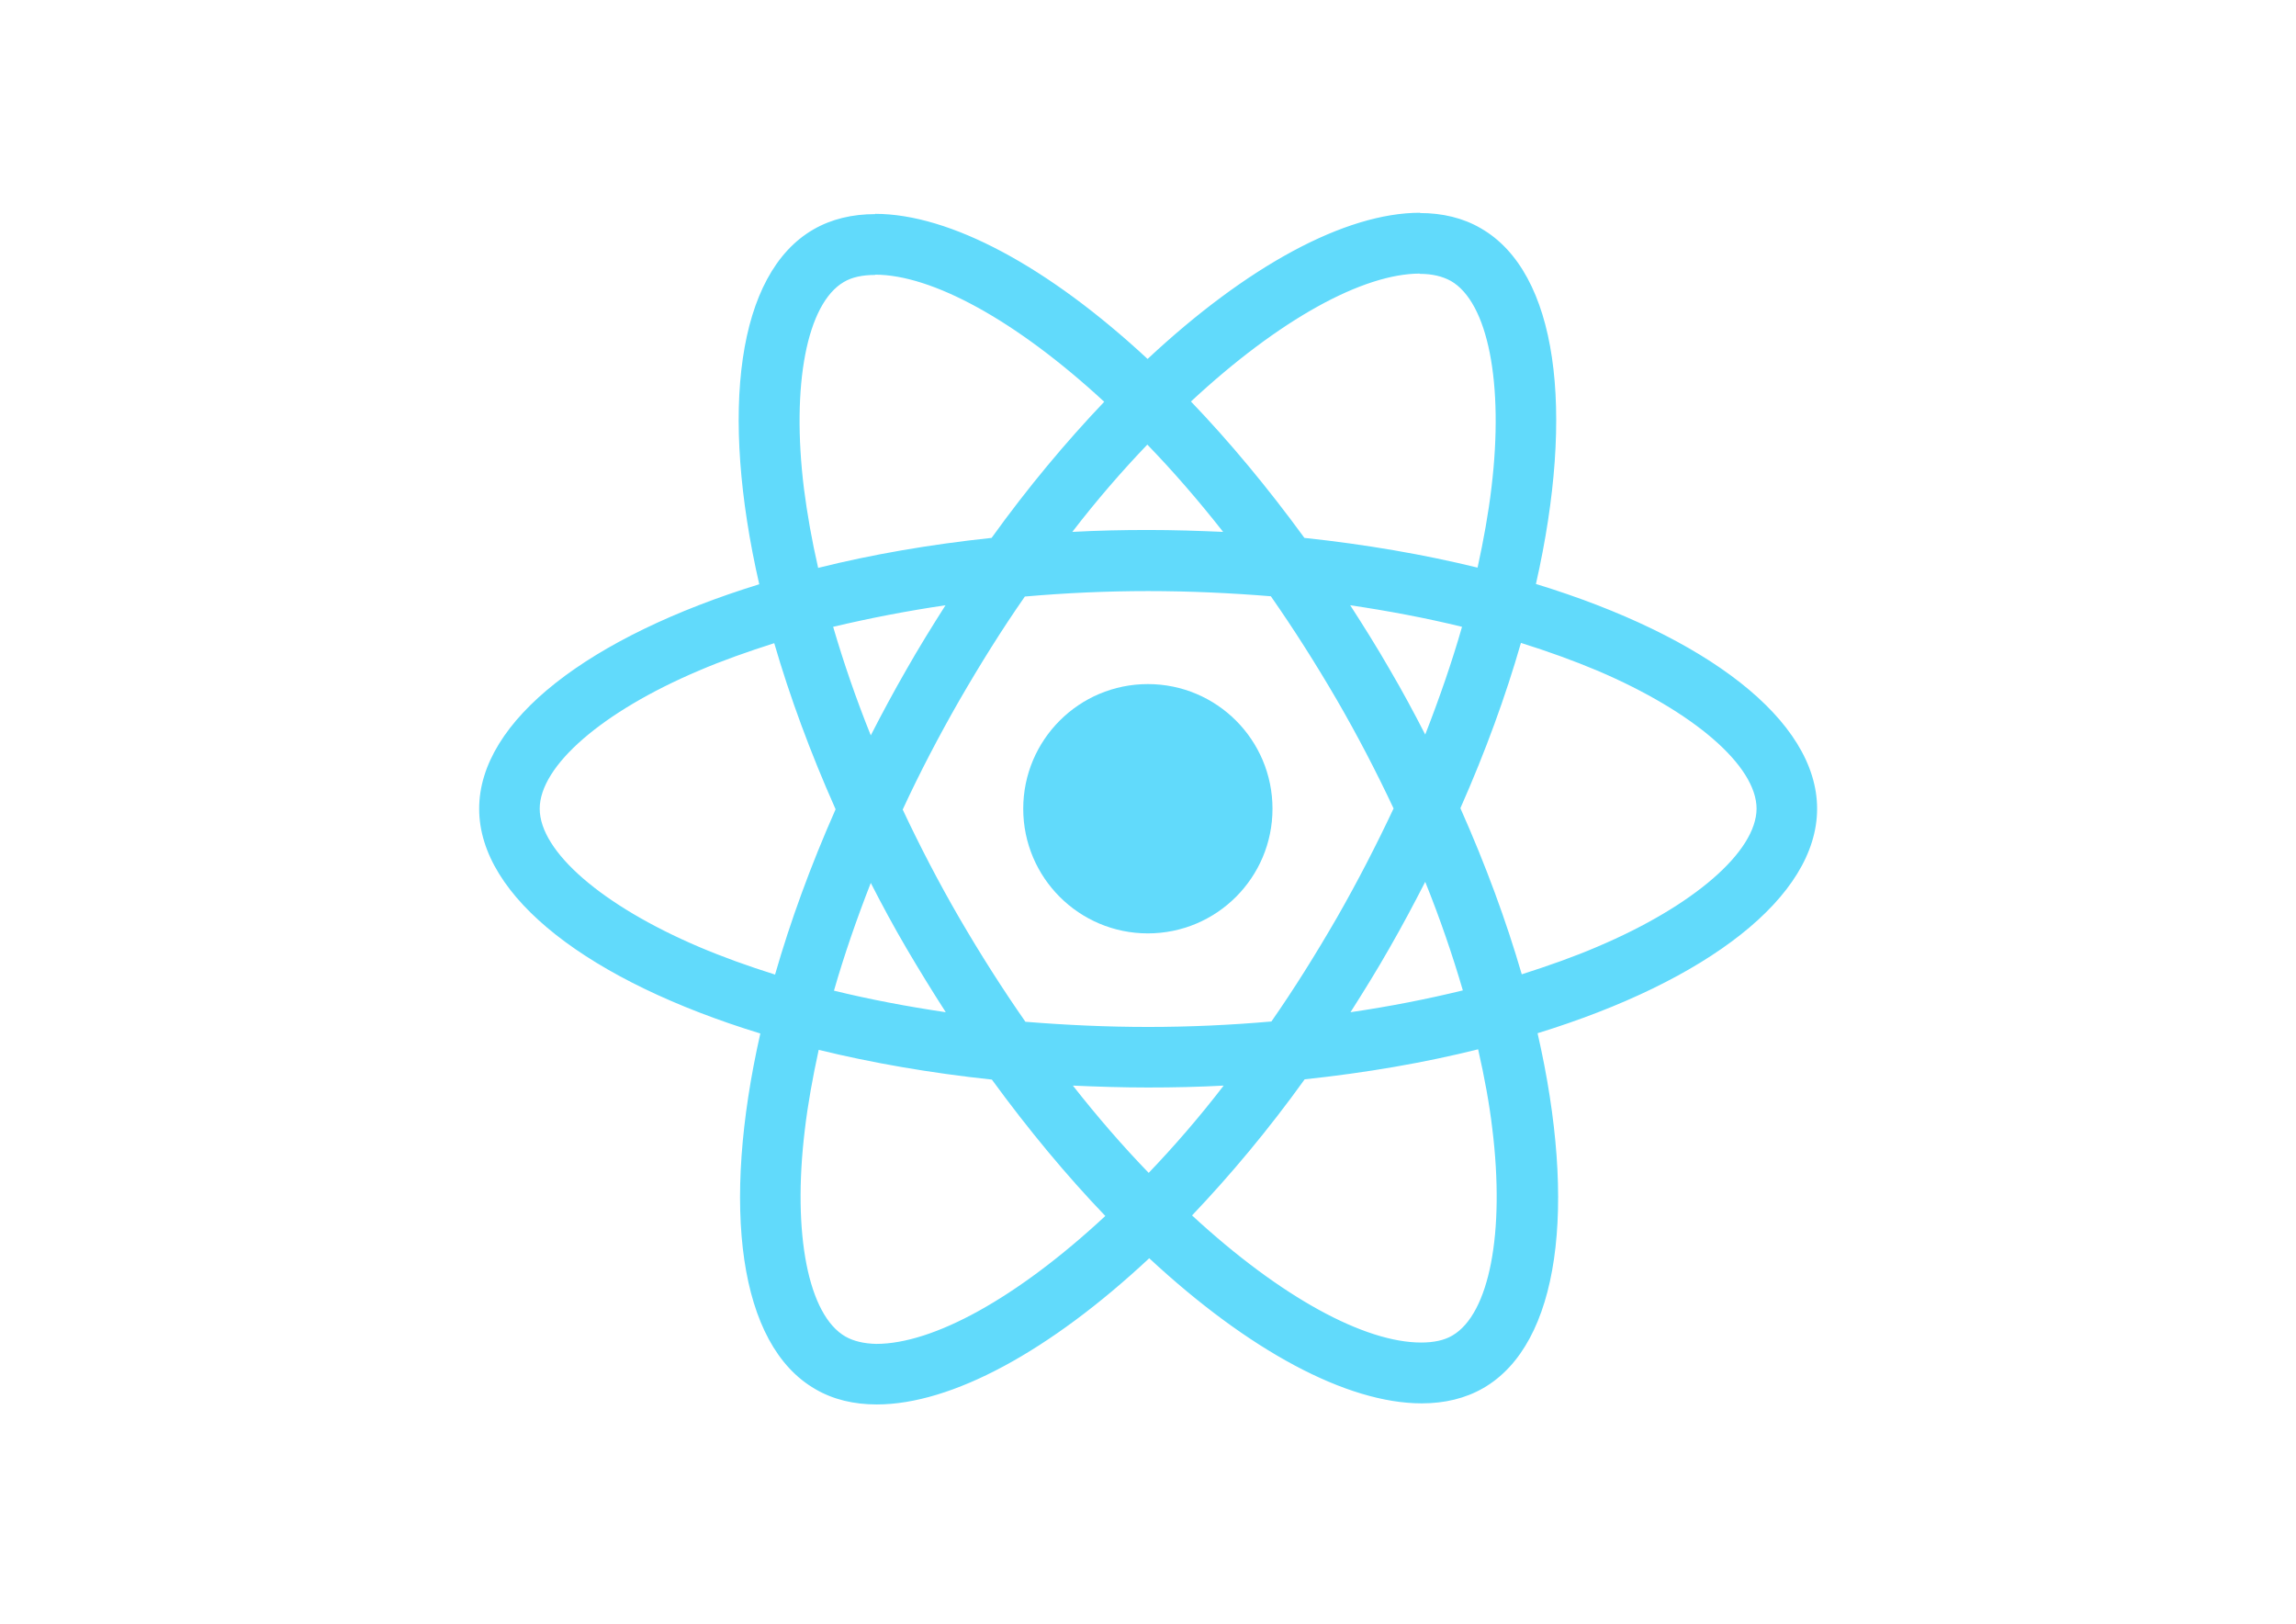
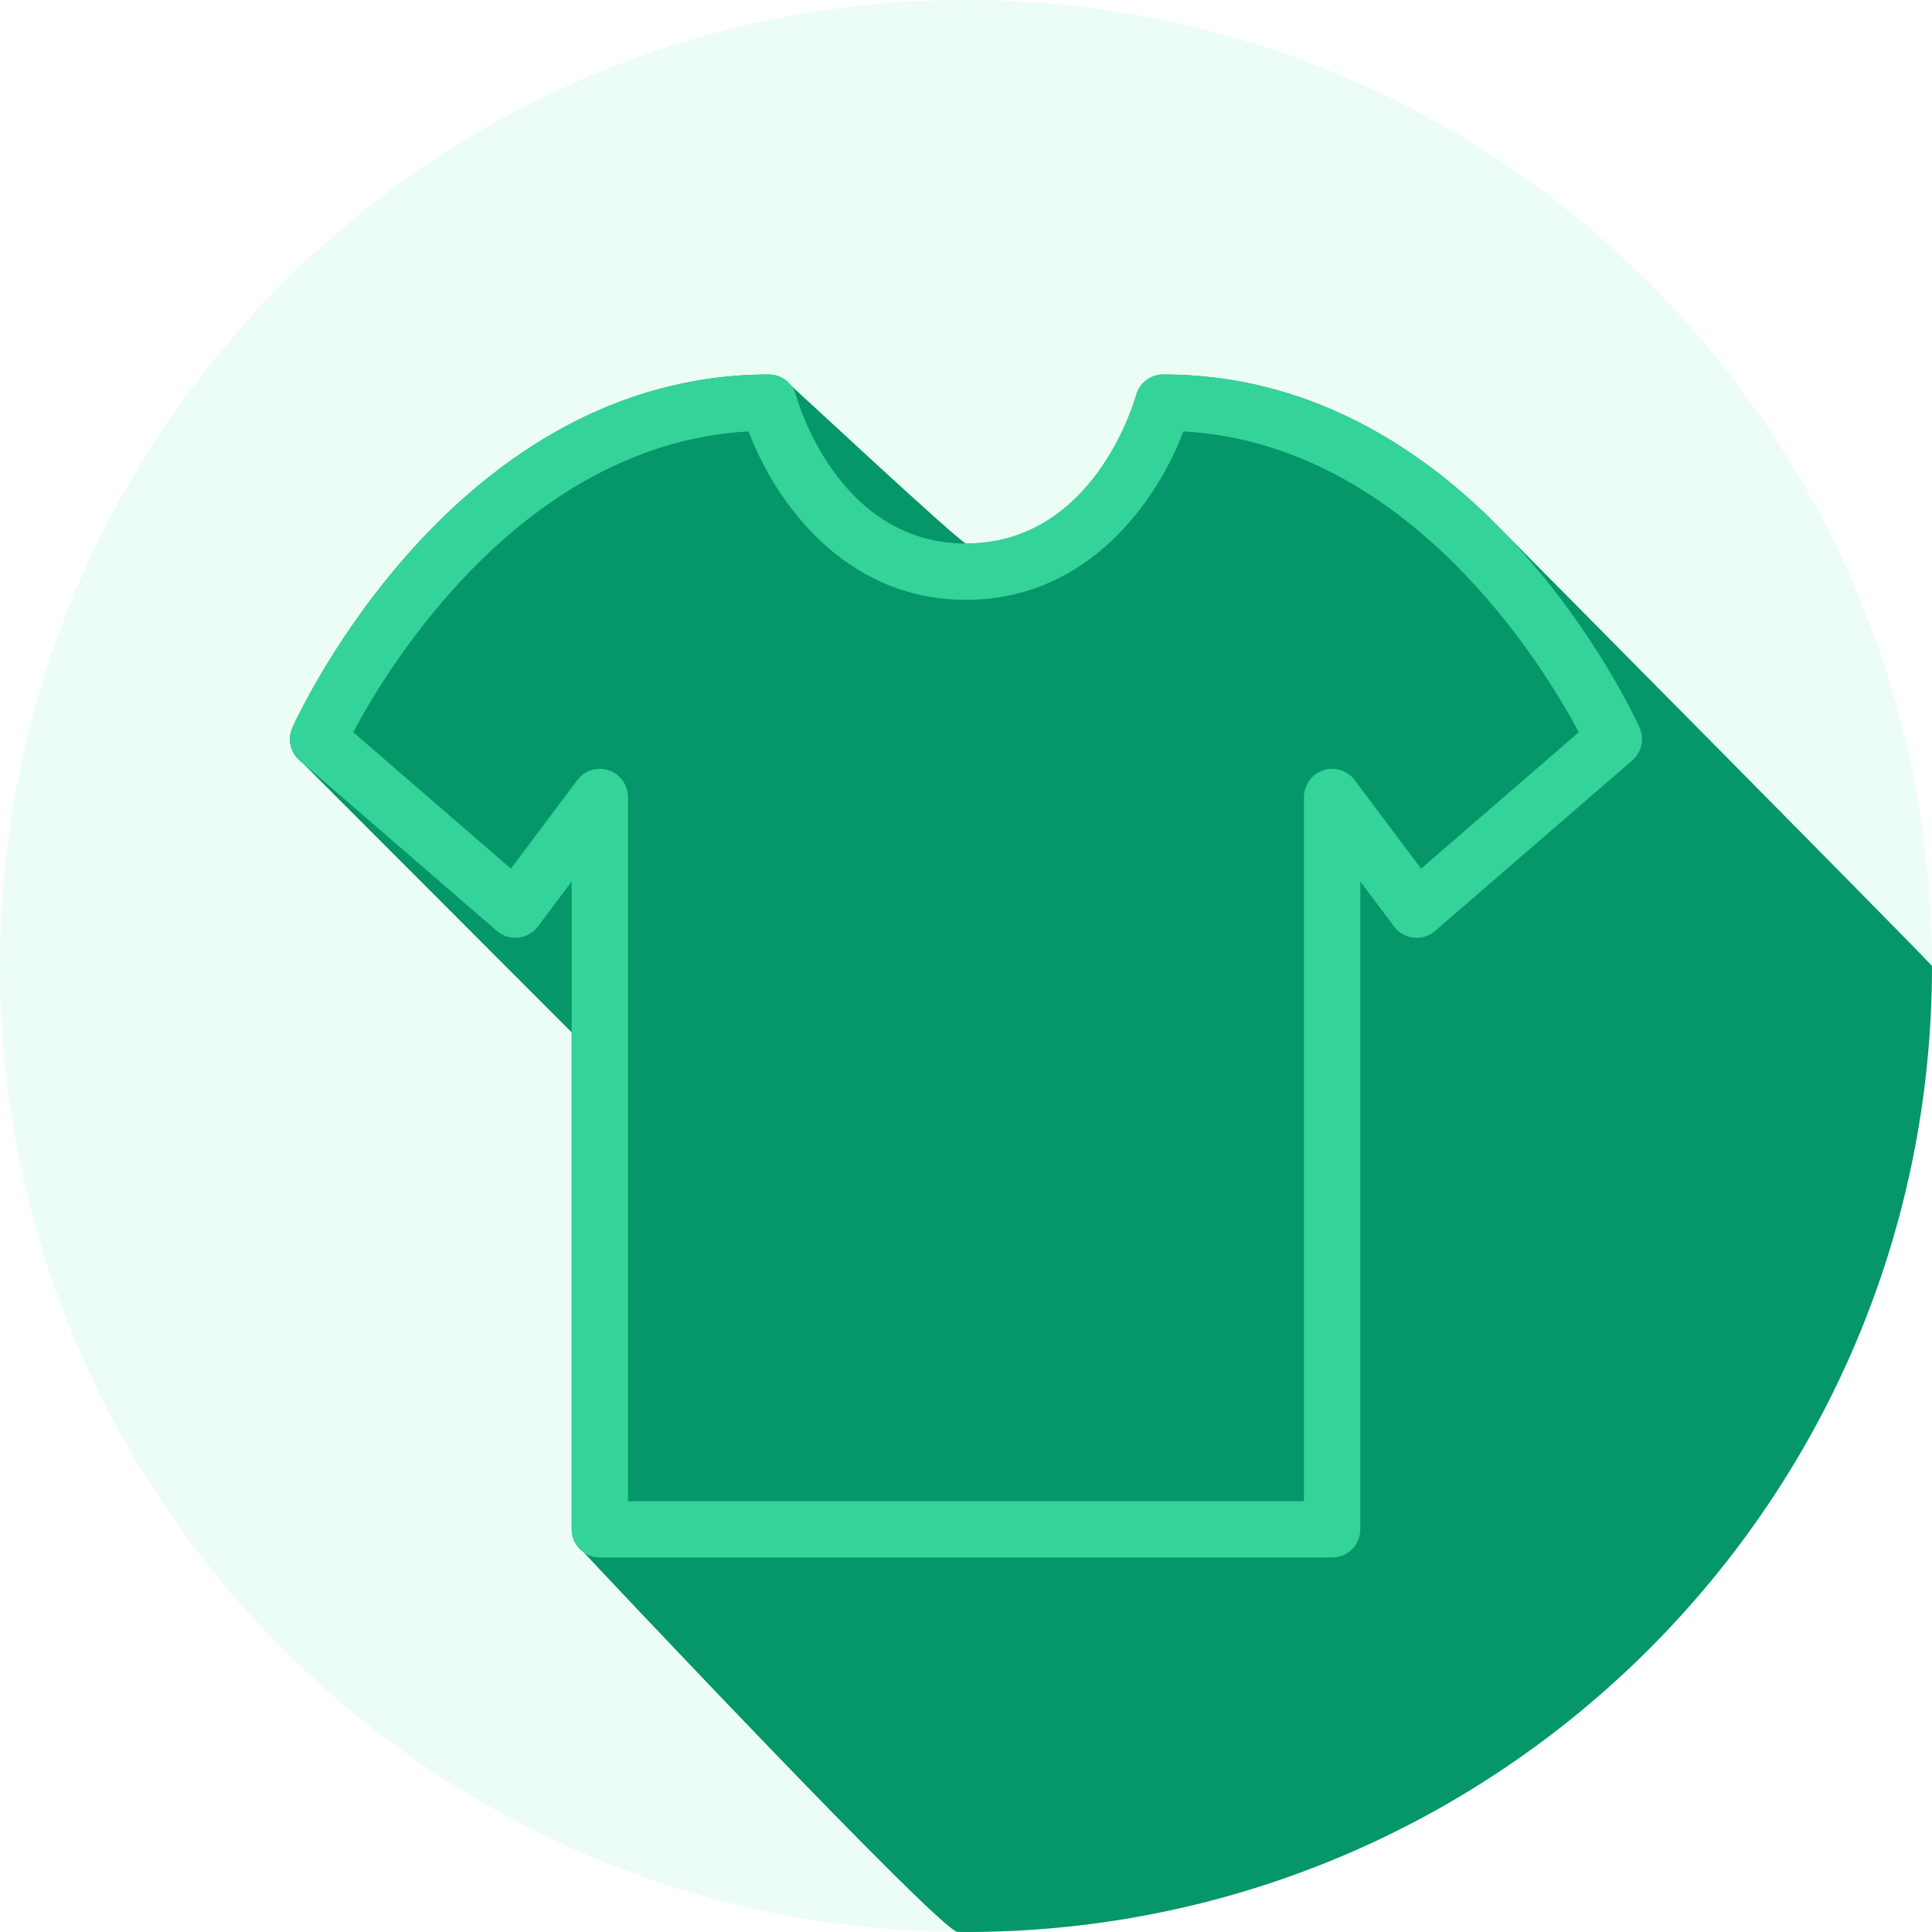
- <svg xmlns="http://www.w3.org/2000/svg" viewBox="0 0 841.9 595.3">
-   <g fill="#61DAFB">
-     <path d="M666.3 296.5c0-32.5-40.7-63.3-103.1-82.4 14.4-63.6 8-114.2-20.2-130.4-6.5-3.8-14.1-5.6-22.4-5.6v22.3c4.6 0 8.3.9 11.4 2.6 13.6 7.8 19.5 37.5 14.9 75.7-1.1 9.4-2.9 19.3-5.1 29.4-19.6-4.8-41-8.5-63.5-10.9-13.5-18.5-27.5-35.3-41.6-50 32.6-30.3 63.2-46.9 84-46.9V78c-27.5 0-63.5 19.6-99.9 53.6-36.4-33.8-72.4-53.2-99.9-53.2v22.3c20.7 0 51.4 16.5 84 46.6-14 14.7-28 31.4-41.3 49.9-22.6 2.4-44 6.1-63.6 11-2.3-10-4-19.7-5.2-29-4.7-38.2 1.1-67.9 14.6-75.8 3-1.8 6.9-2.6 11.5-2.6V78.5c-8.4 0-16 1.8-22.6 5.6-28.1 16.2-34.4 66.7-19.9 130.1-62.2 19.2-102.7 49.9-102.7 82.3 0 32.5 40.7 63.3 103.1 82.4-14.4 63.6-8 114.2 20.2 130.4 6.5 3.8 14.1 5.6 22.5 5.6 27.5 0 63.5-19.6 99.9-53.6 36.4 33.8 72.4 53.2 99.9 53.2 8.4 0 16-1.8 22.6-5.6 28.1-16.2 34.4-66.7 19.9-130.1 62-19.1 102.5-49.9 102.5-82.3zm-130.2-66.7c-3.7 12.9-8.3 26.2-13.5 39.5-4.1-8-8.4-16-13.1-24-4.6-8-9.5-15.8-14.4-23.4 14.2 2.1 27.9 4.7 41 7.9zm-45.8 106.5c-7.8 13.5-15.8 26.3-24.1 38.2-14.9 1.3-30 2-45.2 2-15.1 0-30.2-.7-45-1.9-8.3-11.9-16.4-24.6-24.2-38-7.6-13.1-14.5-26.4-20.8-39.8 6.2-13.4 13.2-26.8 20.7-39.9 7.8-13.5 15.8-26.3 24.1-38.2 14.9-1.3 30-2 45.2-2 15.1 0 30.2.7 45 1.9 8.3 11.9 16.4 24.6 24.2 38 7.6 13.1 14.5 26.4 20.8 39.8-6.3 13.4-13.2 26.8-20.7 39.9zm32.3-13c5.4 13.4 10 26.8 13.8 39.8-13.1 3.2-26.9 5.9-41.2 8 4.9-7.7 9.8-15.6 14.4-23.7 4.6-8 8.9-16.1 13-24.1zM421.2 430c-9.3-9.6-18.6-20.3-27.8-32 9 .4 18.2.7 27.5.7 9.4 0 18.7-.2 27.8-.7-9 11.7-18.3 22.4-27.5 32zm-74.4-58.9c-14.2-2.1-27.9-4.7-41-7.9 3.7-12.9 8.3-26.2 13.5-39.5 4.1 8 8.4 16 13.1 24 4.7 8 9.5 15.8 14.4 23.4zM420.7 163c9.3 9.6 18.6 20.3 27.8 32-9-.4-18.2-.7-27.5-.7-9.4 0-18.7.2-27.8.7 9-11.7 18.3-22.4 27.5-32zm-74 58.9c-4.9 7.7-9.8 15.6-14.4 23.7-4.6 8-8.9 16-13 24-5.4-13.4-10-26.8-13.8-39.8 13.1-3.1 26.9-5.8 41.2-7.9zm-90.5 125.2c-35.4-15.1-58.3-34.9-58.3-50.6 0-15.7 22.9-35.6 58.3-50.6 8.6-3.7 18-7 27.7-10.1 5.7 19.6 13.2 40 22.5 60.9-9.2 20.8-16.6 41.1-22.2 60.6-9.9-3.1-19.3-6.5-28-10.2zM310 490c-13.6-7.8-19.5-37.5-14.9-75.7 1.1-9.4 2.9-19.3 5.1-29.4 19.6 4.8 41 8.5 63.5 10.9 13.5 18.5 27.5 35.3 41.6 50-32.6 30.3-63.2 46.9-84 46.9-4.5-.1-8.3-1-11.3-2.7zm237.2-76.2c4.7 38.2-1.1 67.9-14.6 75.8-3 1.8-6.9 2.6-11.5 2.6-20.7 0-51.4-16.5-84-46.6 14-14.7 28-31.4 41.3-49.9 22.6-2.4 44-6.1 63.6-11 2.3 10.1 4.1 19.8 5.2 29.1zm38.5-66.7c-8.6 3.7-18 7-27.7 10.1-5.7-19.6-13.2-40-22.5-60.9 9.2-20.8 16.6-41.1 22.2-60.6 9.9 3.1 19.3 6.5 28.1 10.2 35.4 15.1 58.3 34.9 58.3 50.6-.1 15.7-23 35.6-58.4 50.6zM320.8 78.4z" />
-     <circle cx="420.9" cy="296.5" r="45.7" />
-     <path d="M520.5 78.1z" />
-   </g>
+ <svg xmlns="http://www.w3.org/2000/svg" xml:space="preserve" viewBox="0 0 512 512">
+   <path fill="#ECFDF5" d="M512 256.006C512 397.402 397.394 512.004 256.004 512 114.606 512.004 0 397.402 0 256.006-.007 114.61 114.606 0 256.004 0 397.394 0 512 114.614 512 256.006z" />
+   <path fill="#059669" d="M512 256.006c0-.484-116.626-118.191-117.135-118.675-20.671-20.161-49.423-38.084-86.55-38.084-3.362 0-6.307 2.26-7.203 5.498-.437 1.604-11.237 39.302-45.062 39.302-1.439 0-45.871-41.472-46.427-41.878-1.382-1.775-3.487-2.922-5.841-2.922-83.132 0-124.548 89.767-126.276 93.588a7.478 7.478 0 0 0 1.924 8.718l.875.756c.207.23 71.211 71.294 71.211 71.294V405.38c0 2.442 1.249 4.508 3.062 5.871.425.565 94.61 100.682 99.186 100.721.748.006 1.491.028 2.241.028C397.394 512.004 512 397.402 512 256.006z" />
+   <path fill="#34D399" d="M434.492 192.807c-1.721-3.82-43.154-93.561-126.246-93.561-3.36 0-6.305 2.26-7.202 5.497-.437 1.603-11.233 39.291-45.05 39.291s-44.604-37.687-45.048-39.273a7.467 7.467 0 0 0-7.202-5.515c-83.107 0-124.512 89.741-126.239 93.561a7.475 7.475 0 0 0 1.924 8.715l52.251 45.195a7.521 7.521 0 0 0 5.679 1.775 7.444 7.444 0 0 0 5.175-2.941l8.959-11.943V405.29a7.463 7.463 0 0 0 7.465 7.465h194.076a7.463 7.463 0 0 0 7.465-7.465V233.606l8.959 11.943a7.45 7.45 0 0 0 5.168 2.941 7.427 7.427 0 0 0 5.685-1.775l52.266-45.195a7.461 7.461 0 0 0 1.915-8.713zm-57.894 37.385-17.597-23.457a7.465 7.465 0 0 0-13.435 4.479v186.61H166.42v-186.61a7.463 7.463 0 0 0-5.103-7.082 7.486 7.486 0 0 0-8.332 2.603l-17.589 23.457-41.798-36.156c9.36-17.568 45.056-76.347 104.779-79.711 6.765 18.013 25.003 44.637 57.616 44.637s50.851-26.625 57.616-44.637c59.723 3.364 95.427 62.143 104.794 79.711l-41.805 36.156z" />
</svg>
